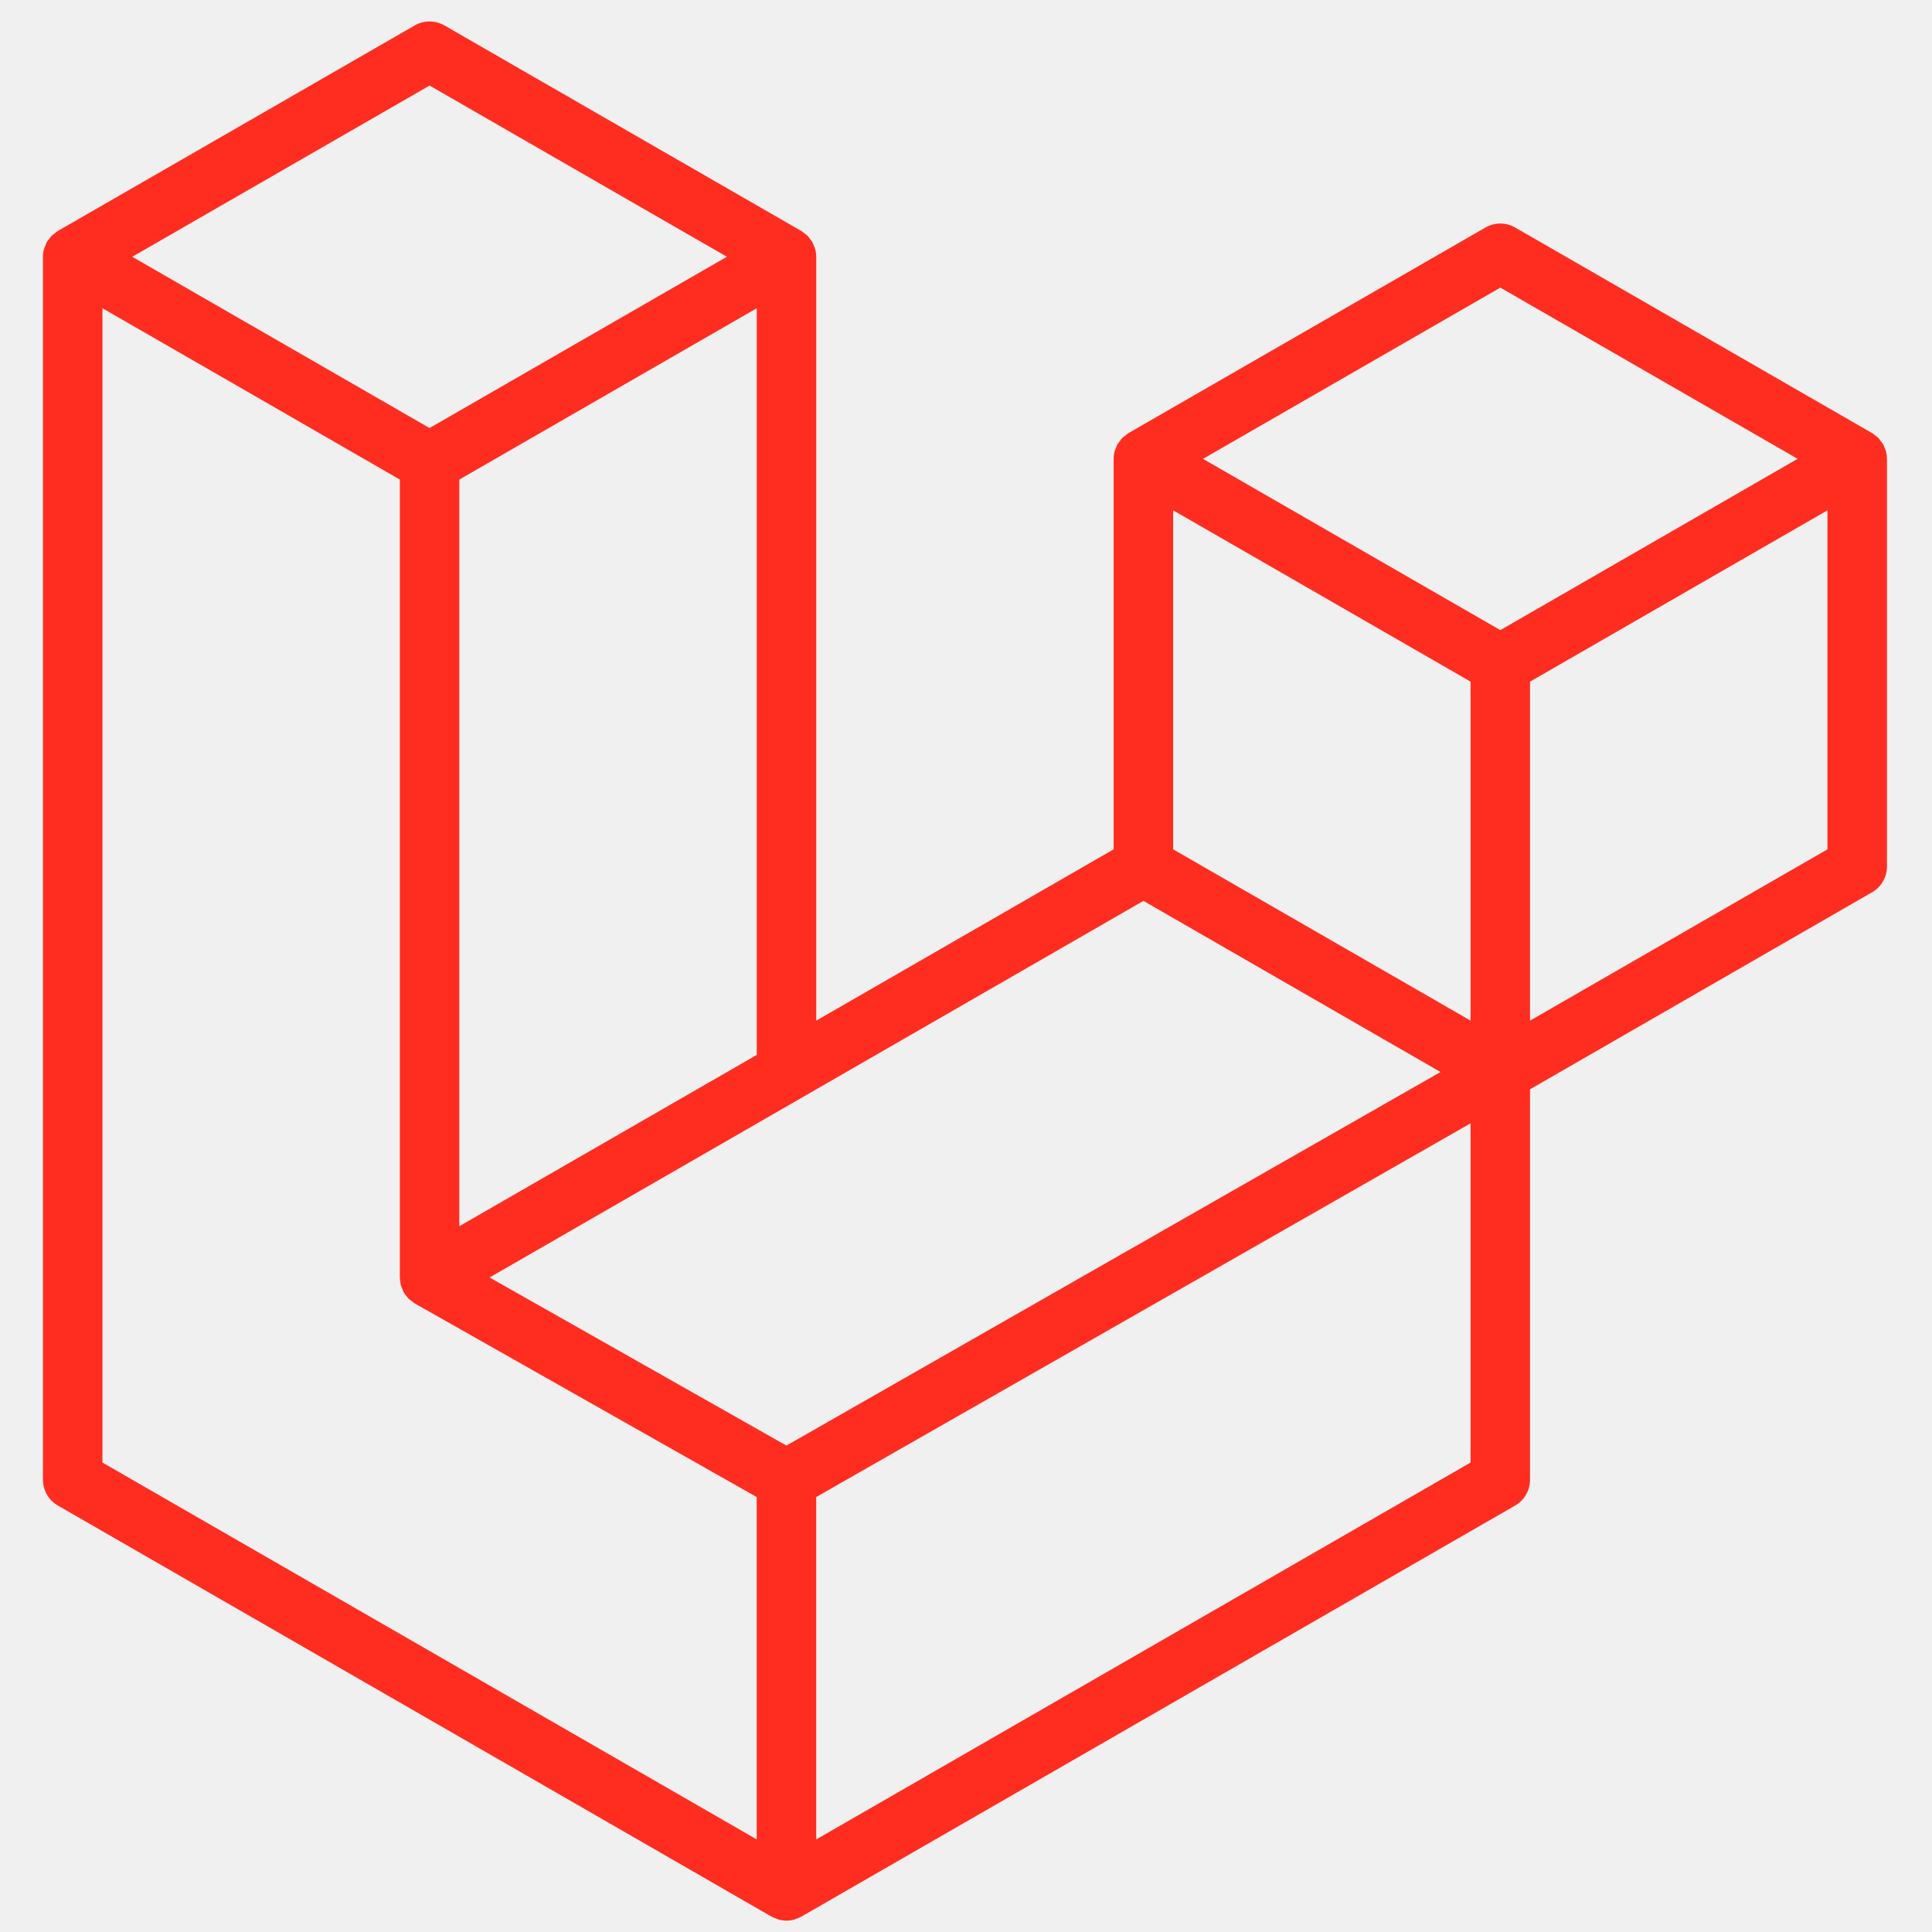
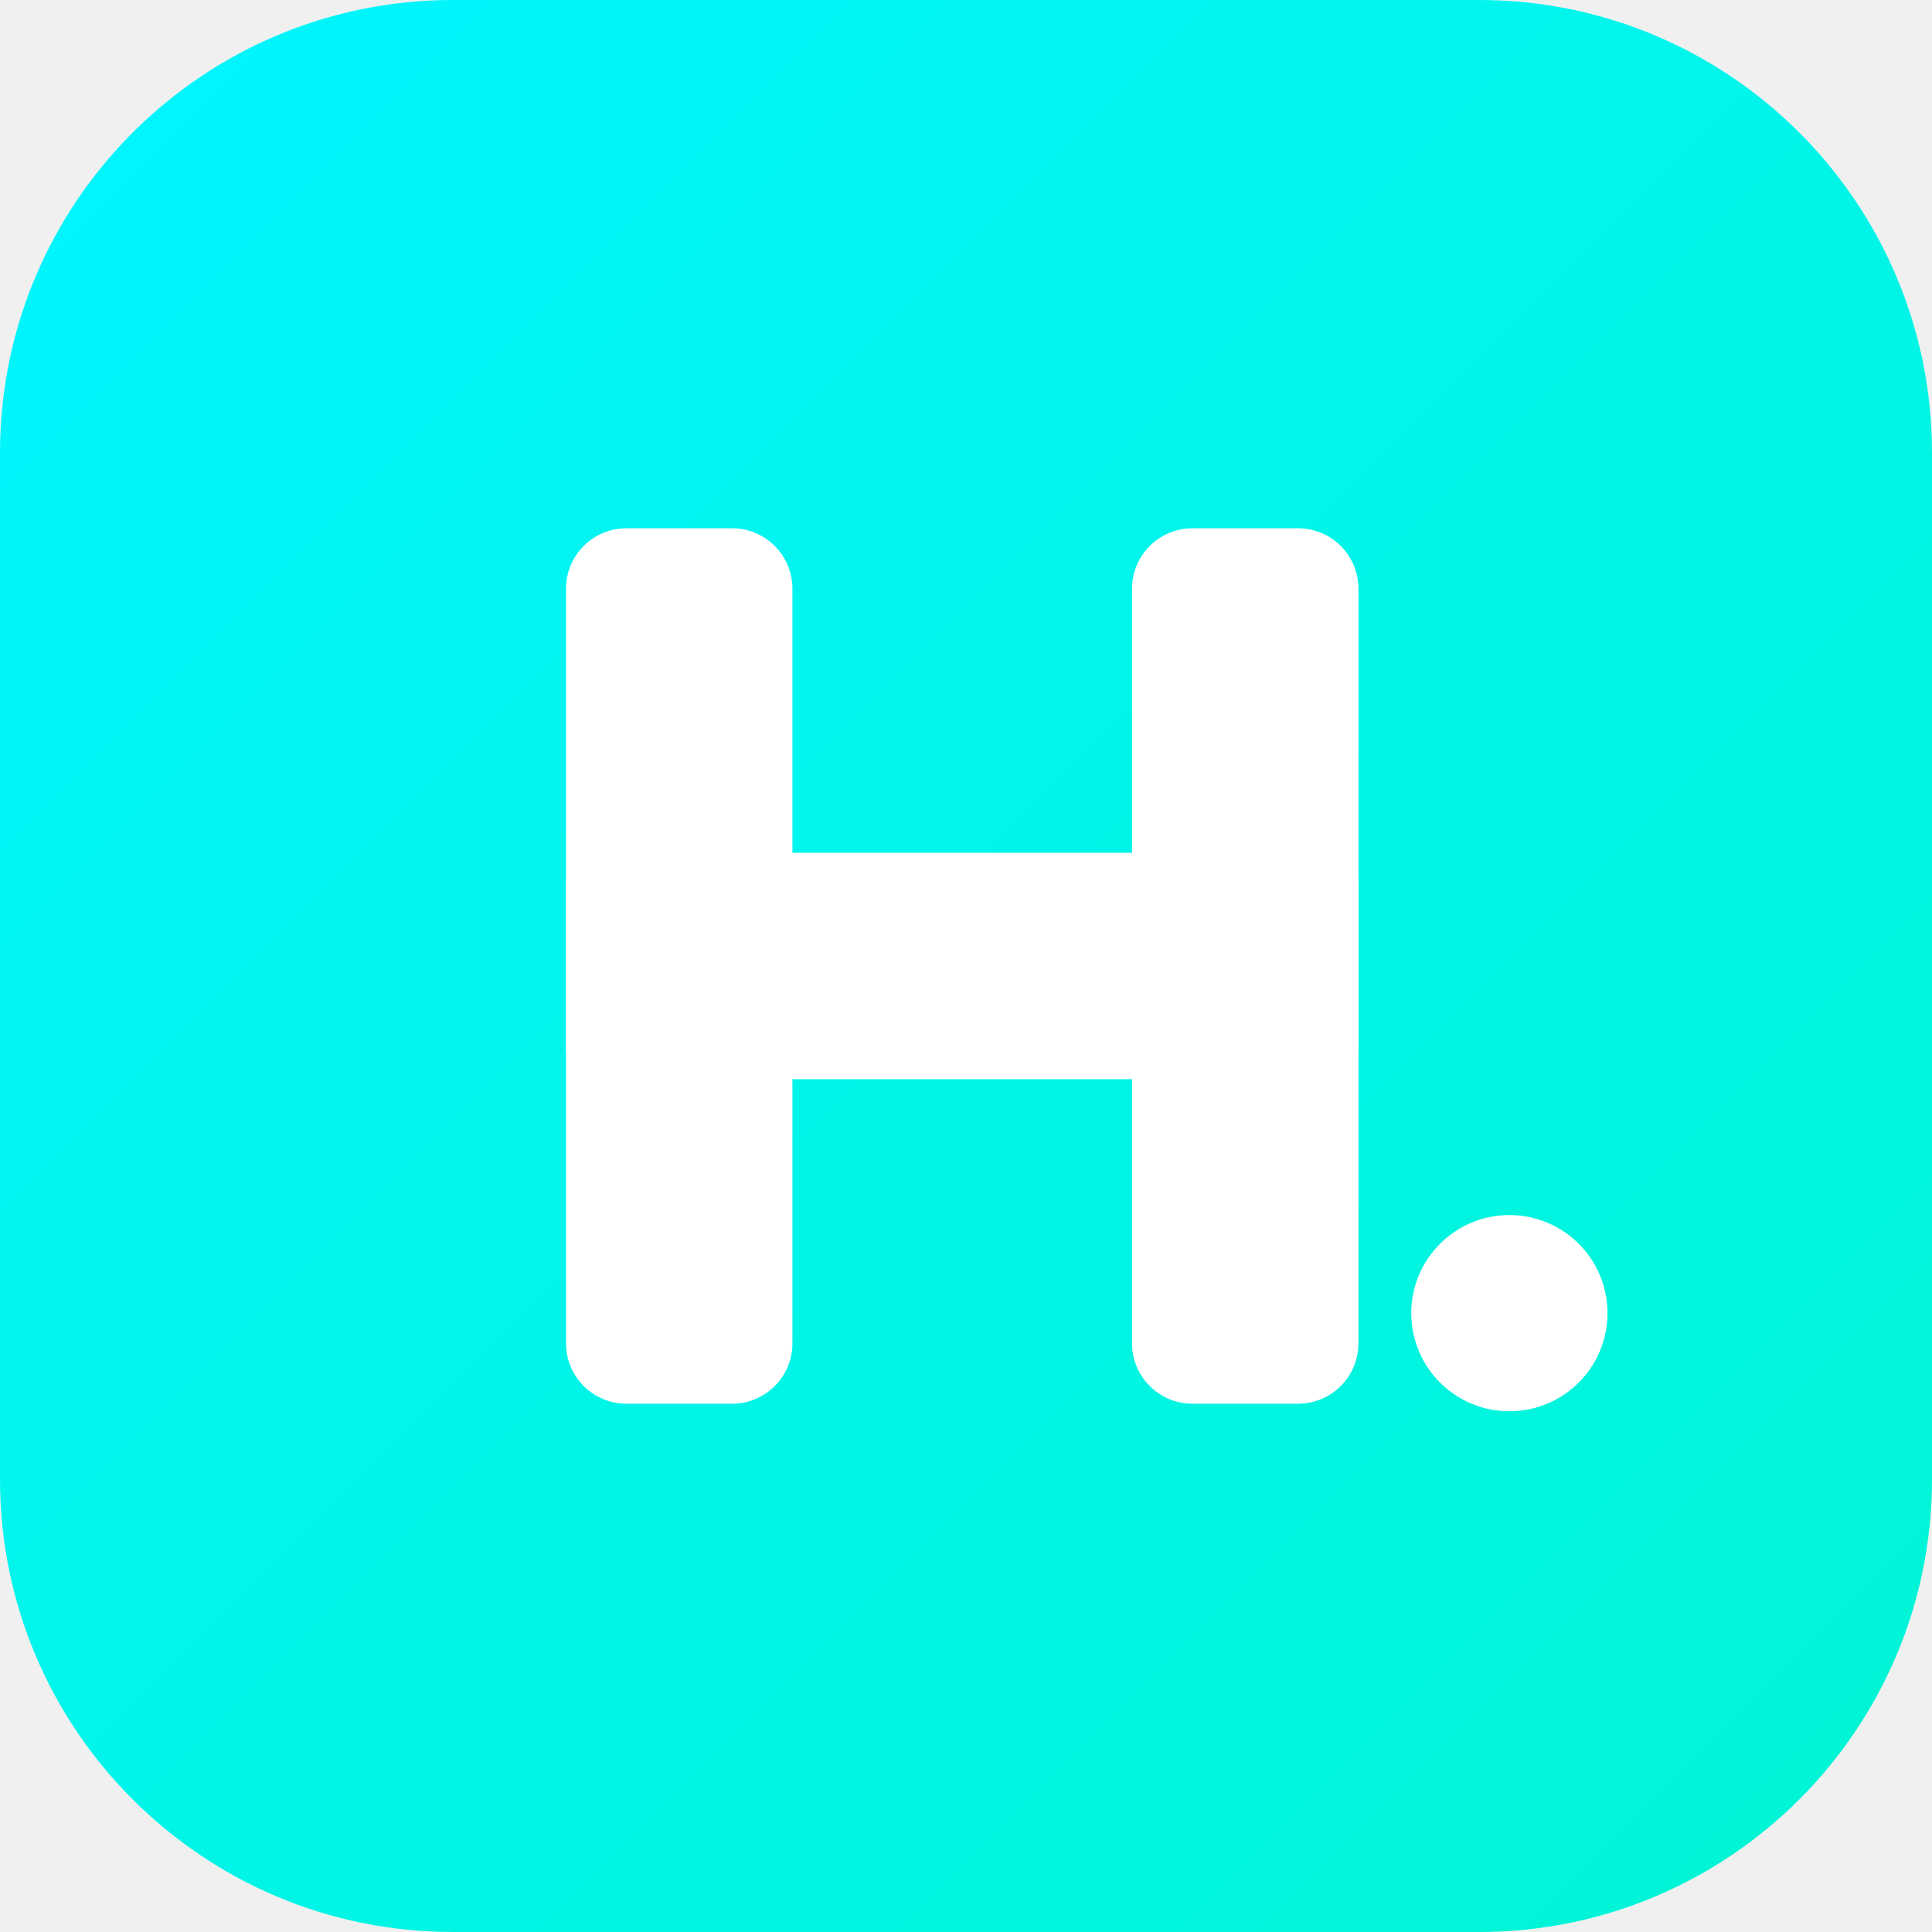
- <svg xmlns="http://www.w3.org/2000/svg" width="166" height="166" viewBox="0 0 166 166" fill="none">
-   <path fill-rule="evenodd" clip-rule="evenodd" d="M162.041 38.759C162.099 38.977 162.129 39.201 162.13 39.426V74.452C162.13 74.902 162.011 75.344 161.786 75.733C161.561 76.122 161.237 76.444 160.847 76.668L131.462 93.594V127.141C131.462 128.054 130.977 128.897 130.186 129.357L68.847 164.683C68.707 164.763 68.554 164.814 68.401 164.868C68.343 164.887 68.289 164.922 68.228 164.938C67.8 165.051 67.349 165.051 66.92 164.938C66.85 164.919 66.786 164.881 66.719 164.855C66.579 164.804 66.432 164.76 66.298 164.683L4.972 129.357C4.583 129.133 4.259 128.81 4.034 128.421C3.808 128.032 3.69 127.591 3.689 127.141L3.689 22.063C3.689 21.834 3.721 21.61 3.779 21.393C3.798 21.32 3.843 21.253 3.868 21.179C3.916 21.045 3.961 20.908 4.031 20.783C4.079 20.7 4.149 20.633 4.206 20.557C4.28 20.454 4.347 20.349 4.433 20.26C4.506 20.186 4.602 20.132 4.685 20.068C4.778 19.992 4.861 19.909 4.966 19.848L35.633 2.185C36.022 1.961 36.462 1.844 36.91 1.844C37.358 1.844 37.798 1.961 38.186 2.185L68.851 19.848H68.857C68.959 19.912 69.045 19.992 69.138 20.065C69.221 20.129 69.313 20.186 69.387 20.257C69.476 20.349 69.54 20.454 69.616 20.557C69.671 20.633 69.744 20.7 69.789 20.783C69.862 20.911 69.904 21.045 69.955 21.179C69.98 21.253 70.025 21.32 70.044 21.396C70.103 21.614 70.133 21.838 70.133 22.063V87.694L95.686 72.974V39.423C95.686 39.2 95.718 38.973 95.775 38.759C95.798 38.683 95.839 38.615 95.865 38.542C95.916 38.408 95.96 38.271 96.031 38.146C96.079 38.063 96.149 37.996 96.203 37.92C96.279 37.818 96.343 37.712 96.433 37.623C96.506 37.549 96.599 37.495 96.681 37.431C96.777 37.355 96.86 37.272 96.962 37.211L127.633 19.548C128.021 19.324 128.461 19.206 128.91 19.206C129.358 19.206 129.798 19.324 130.186 19.548L160.85 37.211C160.959 37.275 161.042 37.355 161.137 37.428C161.217 37.492 161.31 37.549 161.383 37.62C161.473 37.712 161.536 37.818 161.613 37.92C161.67 37.996 161.741 38.063 161.785 38.146C161.859 38.271 161.9 38.408 161.951 38.542C161.98 38.615 162.021 38.683 162.041 38.759ZM157.018 72.974V43.848L146.287 50.028L131.462 58.568V87.694L157.021 72.974H157.018ZM126.354 125.663V96.518L111.771 104.85L70.13 128.626V158.046L126.354 125.663ZM8.801 26.485V125.663L65.018 158.043V128.629L35.649 112L35.64 111.994L35.627 111.988C35.528 111.93 35.445 111.847 35.353 111.777C35.273 111.713 35.18 111.662 35.11 111.592L35.104 111.582C35.021 111.502 34.963 111.403 34.893 111.314C34.829 111.228 34.753 111.154 34.702 111.065L34.699 111.055C34.641 110.96 34.606 110.845 34.565 110.736C34.523 110.64 34.469 110.551 34.443 110.449C34.411 110.328 34.405 110.197 34.392 110.072C34.379 109.976 34.354 109.881 34.354 109.785V109.778V41.205L19.532 32.662L8.801 26.485ZM36.913 7.35L11.364 22.063L36.907 36.777L62.453 22.06L36.907 7.35H36.913ZM50.2 99.174L65.022 90.637V26.485L54.291 32.665L39.466 41.205V105.357L50.2 99.174ZM128.91 24.713L103.363 39.426L128.91 54.14L154.453 39.423L128.91 24.713ZM126.354 58.568L111.529 50.028L100.798 43.848V72.974L115.619 81.511L126.354 87.694V58.568ZM67.571 124.205L105.042 102.803L123.772 92.109L98.245 77.405L68.854 94.334L42.066 109.762L67.571 124.205Z" fill="#FF2D20" />
+ <svg xmlns="http://www.w3.org/2000/svg" width="512" height="512" viewBox="0 0 512 512" fill="none">
+   <rect width="512" height="512" rx="120" fill="url(#grad)" />
+   <rect x="150" y="140" width="60" height="232" rx="16" fill="white" />
+   <rect x="300" y="140" width="60" height="232" rx="16" fill="white" />
+   <rect x="150" y="226" width="210" height="60" rx="8" fill="white" />
+   <circle cx="400" cy="348" r="26" fill="white" />
+   <defs>
+     <linearGradient id="grad" x1="0" y1="0" x2="512" y2="512" gradientUnits="userSpaceOnUse">
+       <stop stop-color="#00f5ff" />
+       <stop offset="1" stop-color="#00f5d4" />
+     </linearGradient>
+   </defs>
</svg>
